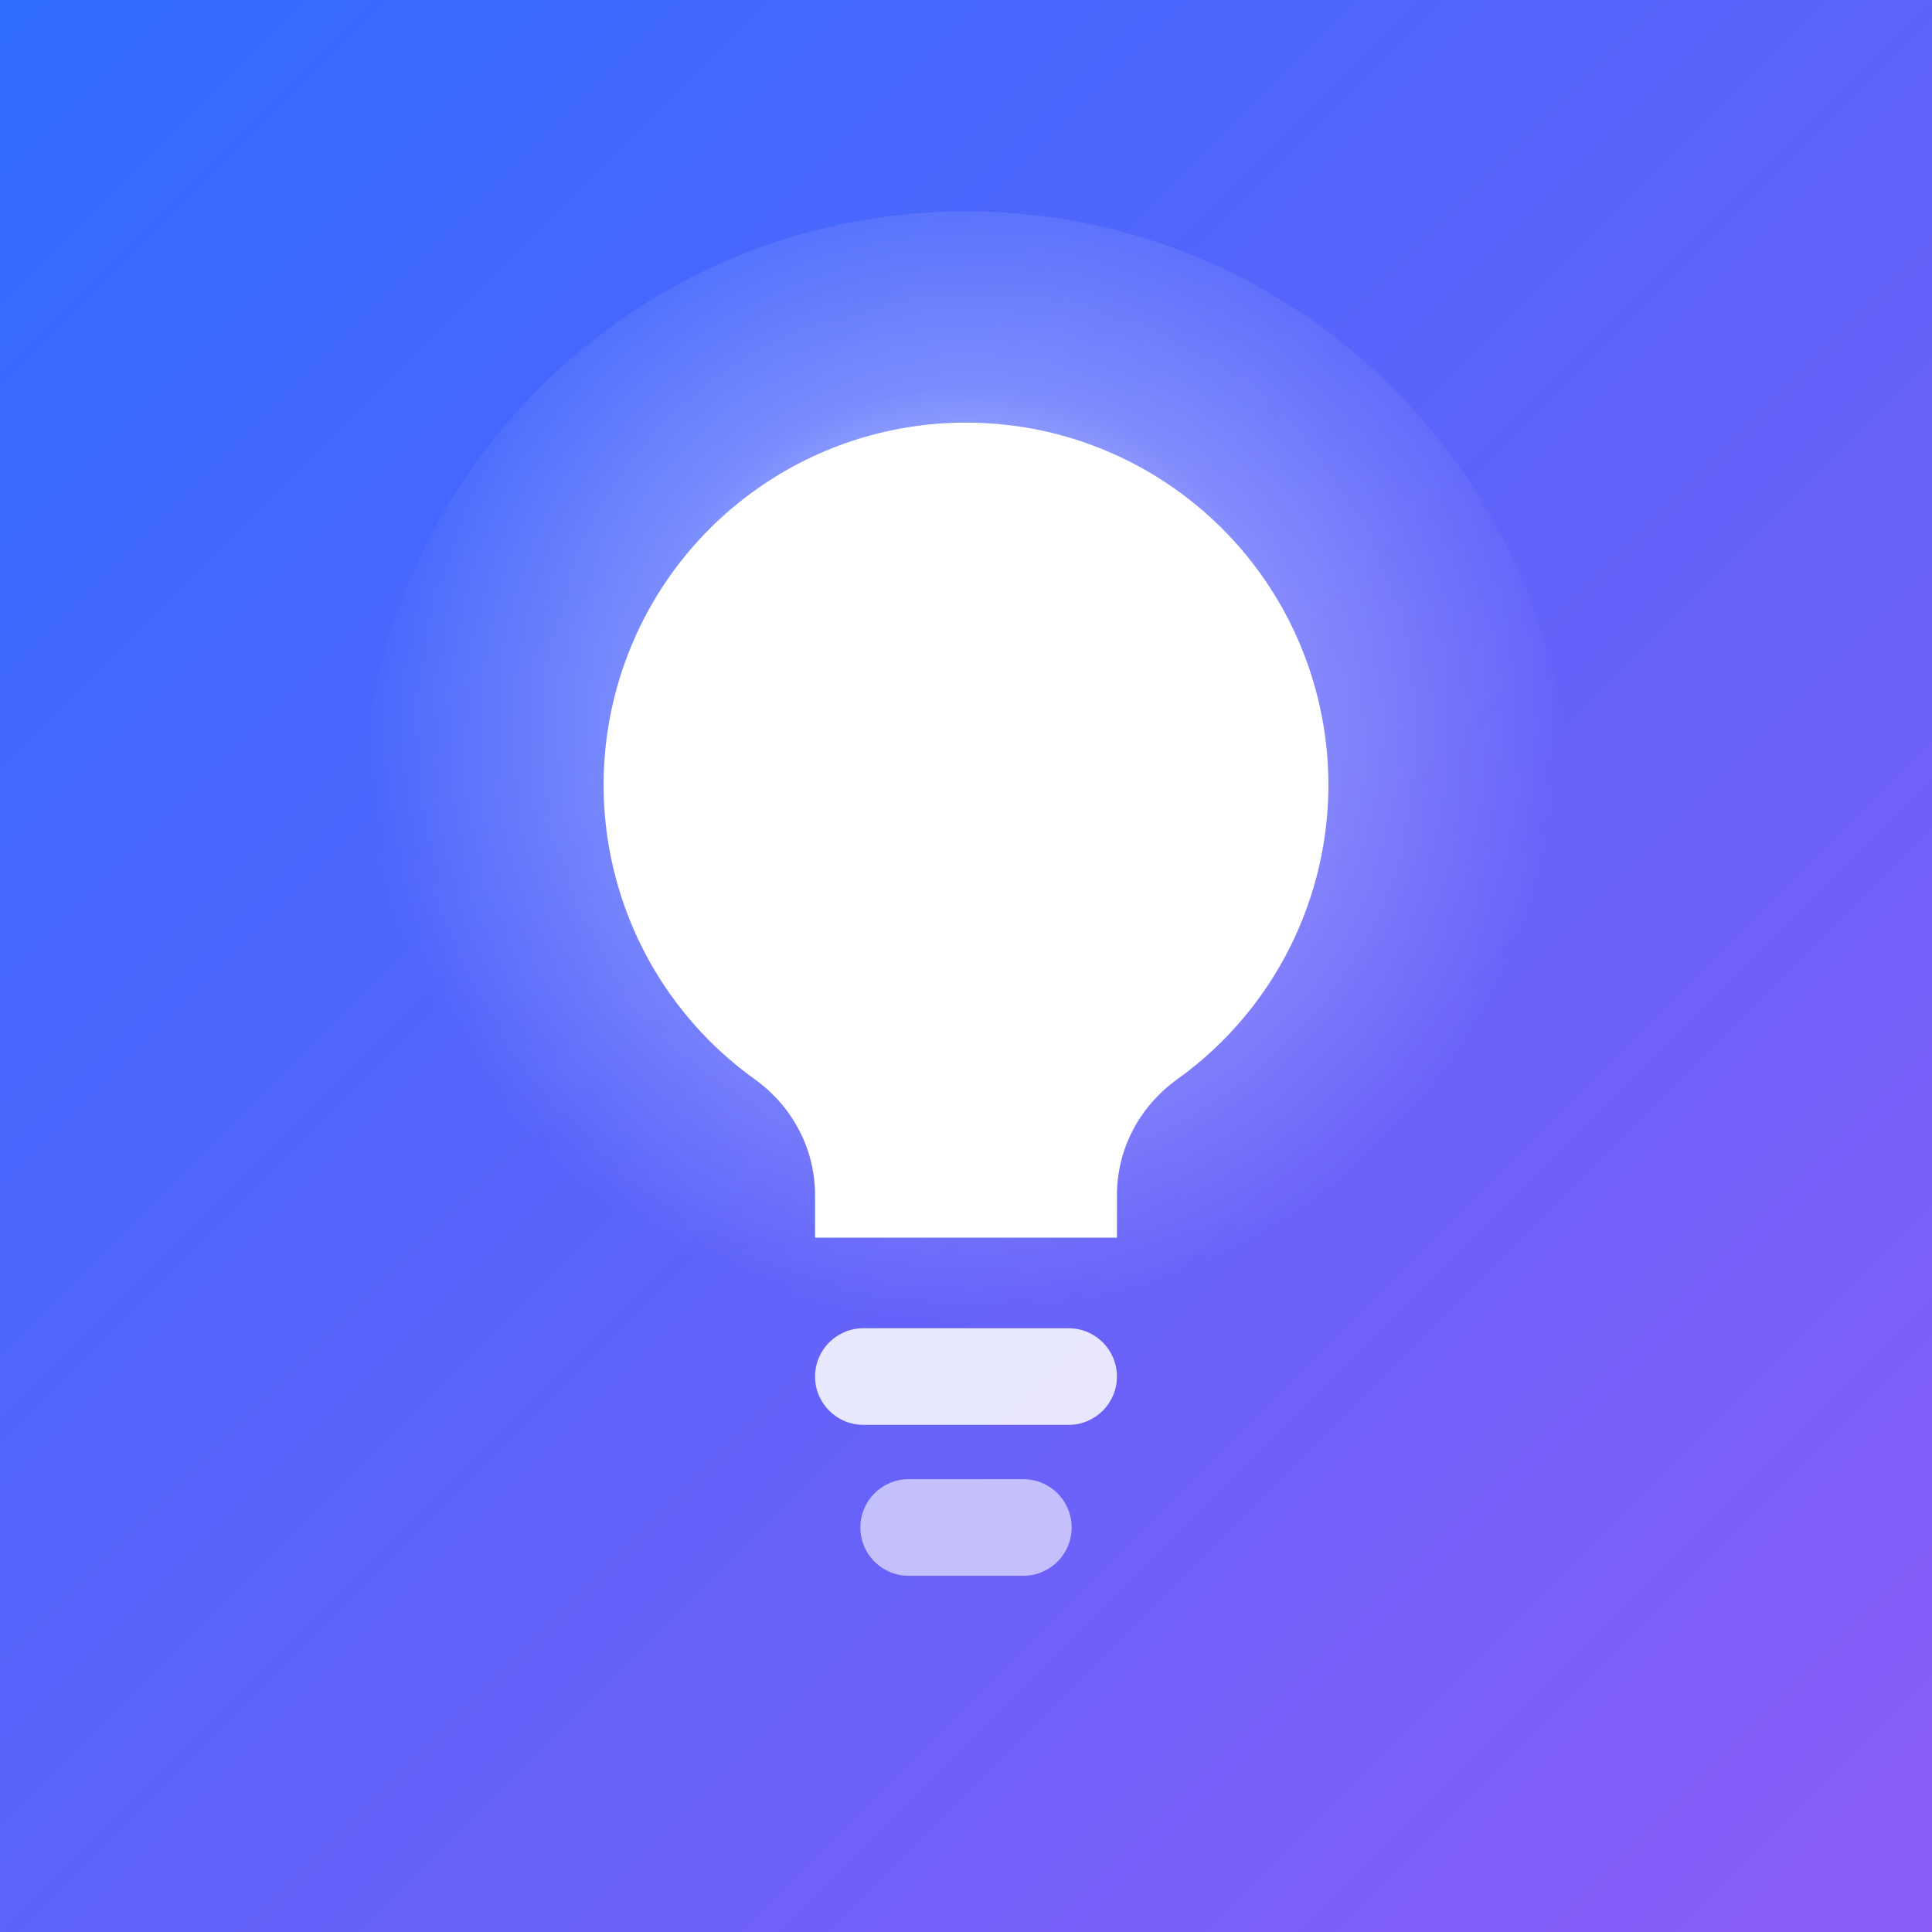
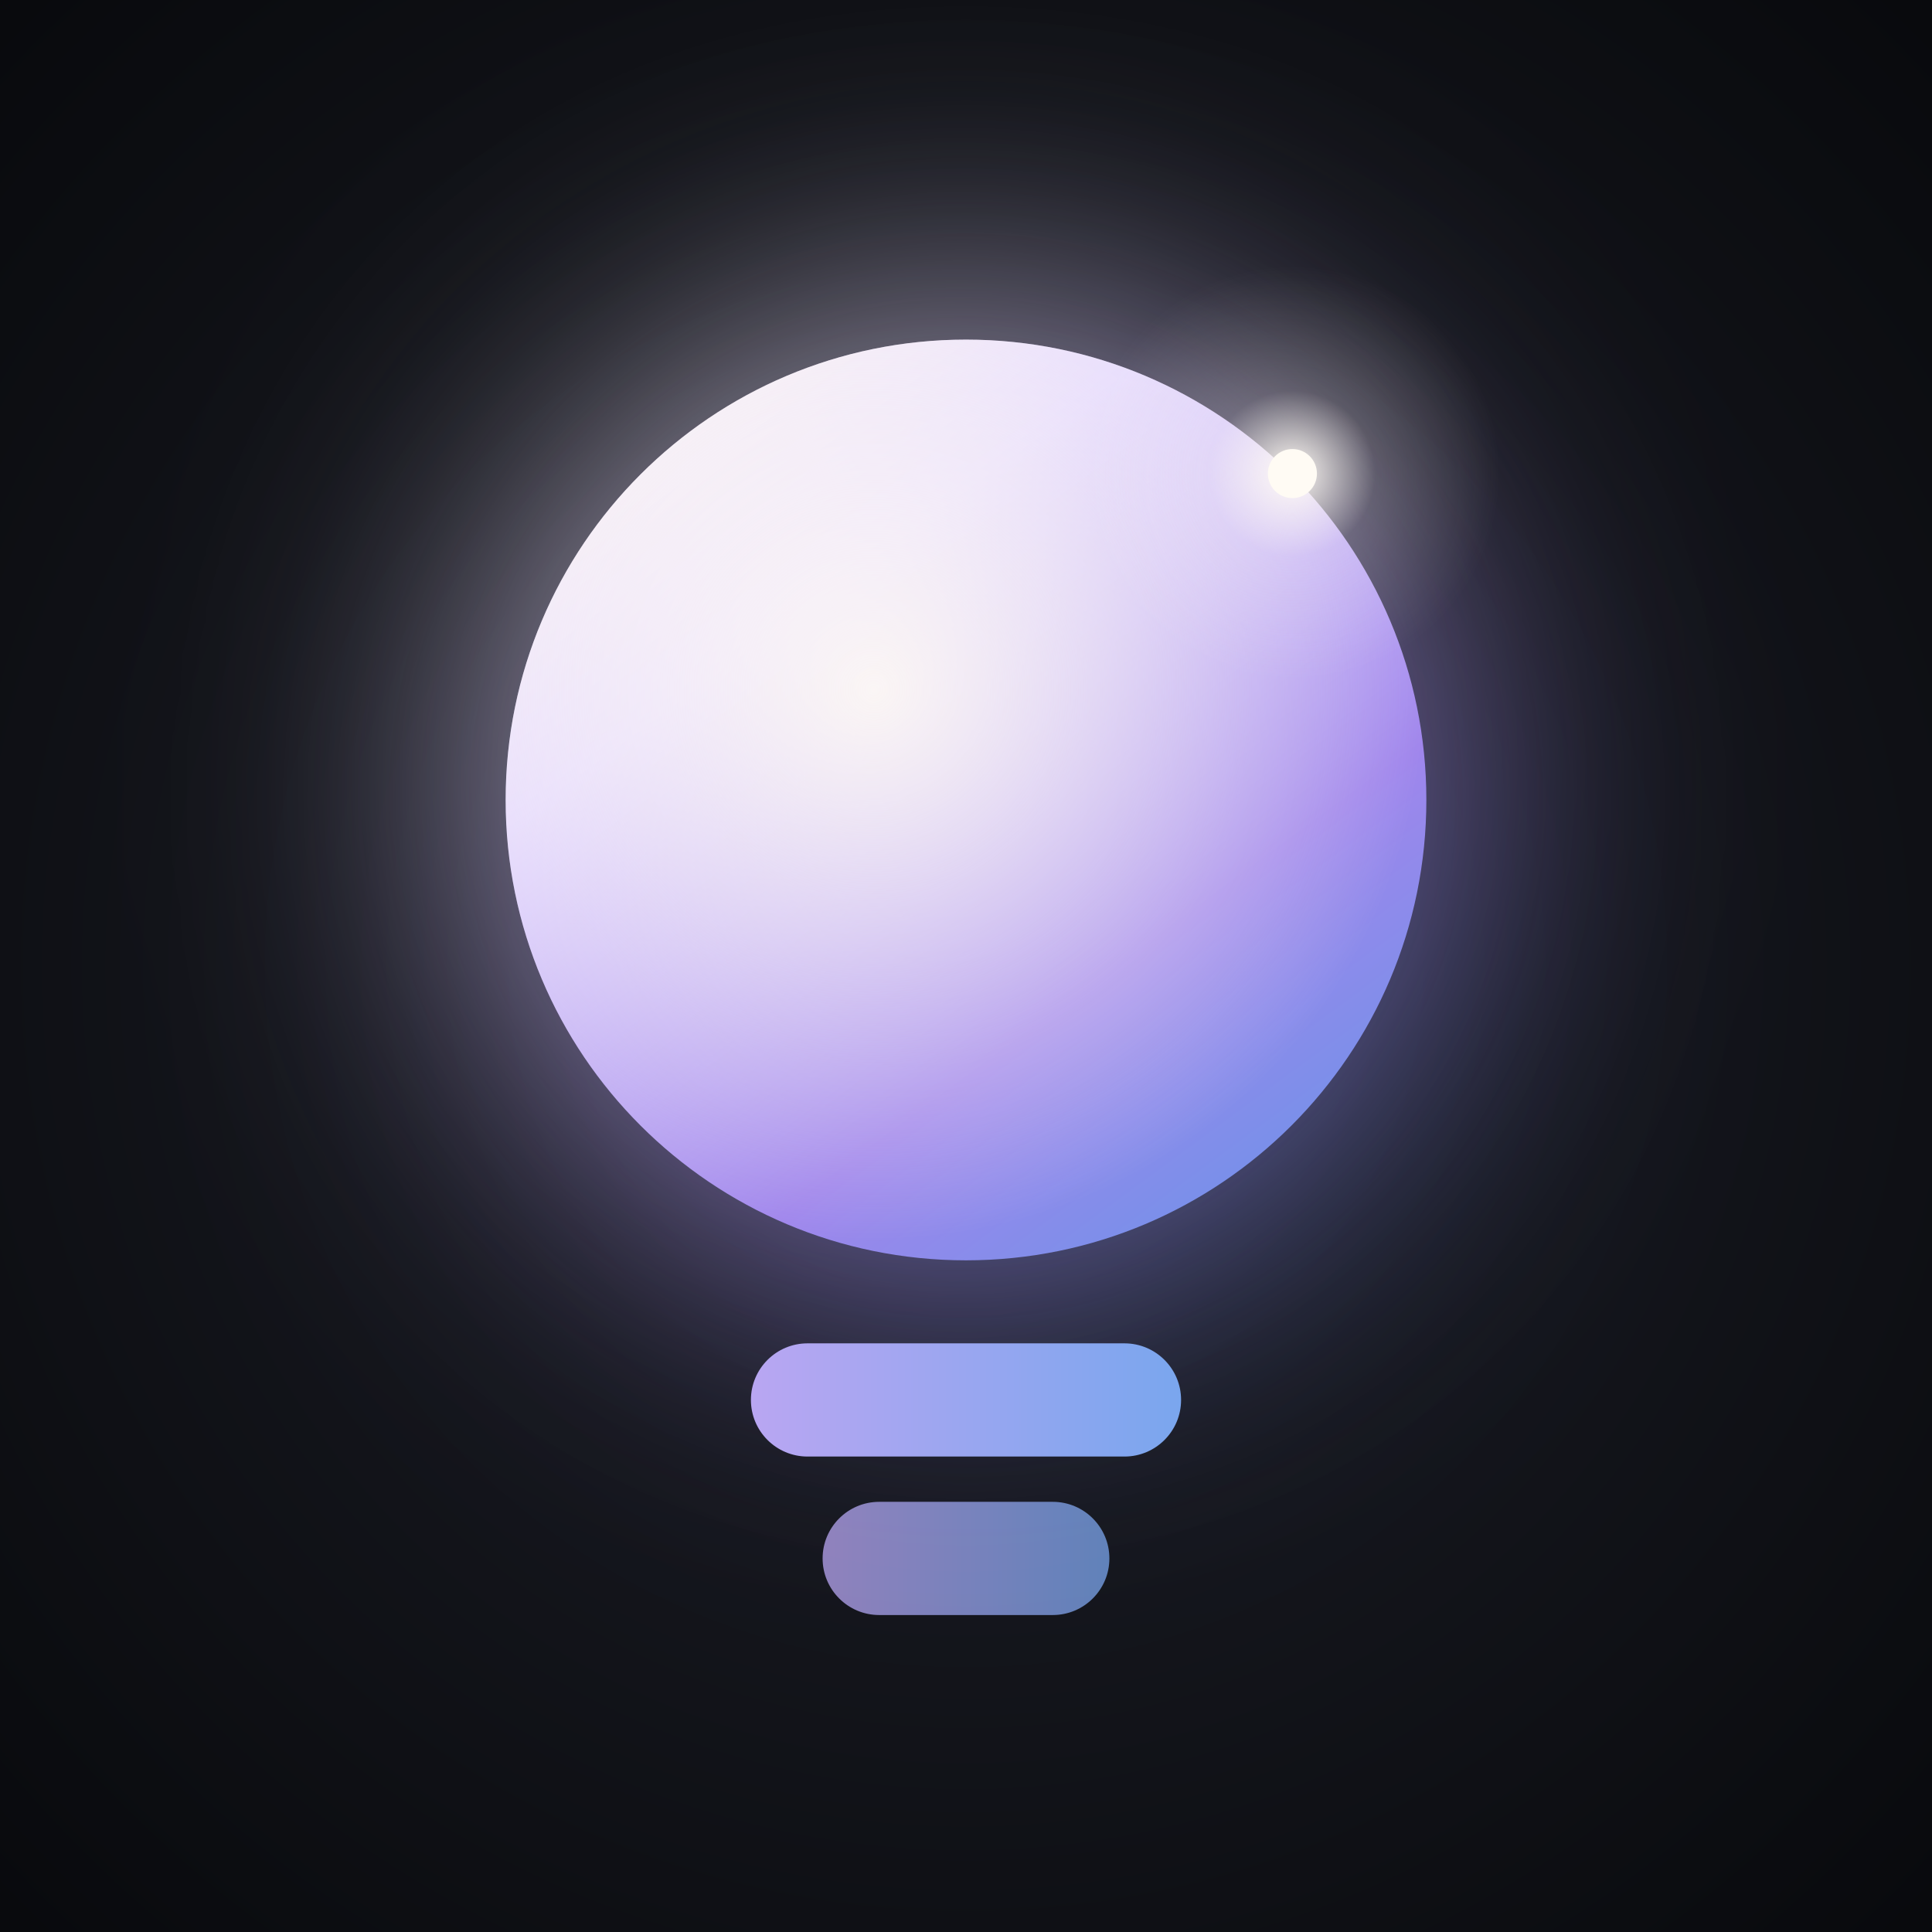
- <svg xmlns="http://www.w3.org/2000/svg" width="64" height="64" viewBox="0 0 64 64">
+ <svg xmlns="http://www.w3.org/2000/svg" width="1024" height="1024" viewBox="0 0 1024 1024">
  <defs>
-     <linearGradient id="bg" x1="0" y1="0" x2="1" y2="1">
-       <stop offset="0" stop-color="#2F6BFF" />
-       <stop offset="1" stop-color="#8B5CF6" />
+     <radialGradient id="bg" cx="0.5" cy="0.5" r="0.72">
+       <stop stop-color="#1E2029" />
+       <stop offset="1" stop-color="#08090C" />
+     </radialGradient>
+     <linearGradient id="light" gradientUnits="userSpaceOnUse" x1="262" y1="180" x2="762" y2="860">
+       <stop offset="0" stop-color="#FFFAF2" />
+       <stop offset="0.25" stop-color="#E2D6FF" />
+       <stop offset="0.55" stop-color="#A086EC" />
+       <stop offset="0.8" stop-color="#6096E8" />
+       <stop offset="1" stop-color="#4078D6" />
    </linearGradient>
-     <radialGradient id="glow" cx="0.5" cy="0.42" r="0.5">
-       <stop offset="0" stop-color="#FFFFFF" stop-opacity="0.95" />
-       <stop offset="0.55" stop-color="#FFFFFF" stop-opacity="0.25" />
-       <stop offset="1" stop-color="#FFFFFF" stop-opacity="0" />
+     <linearGradient id="base" x1="0" y1="0" x2="1" y2="0">
+       <stop offset="0" stop-color="#B9A6F2" />
+       <stop offset="1" stop-color="#7AA6EE" />
+     </linearGradient>
+     <radialGradient id="core" cx="0.4" cy="0.38" r="0.6">
+       <stop offset="0" stop-color="#FFFBF4" stop-opacity="0.9" />
+       <stop offset="1" stop-color="#FFFBF4" stop-opacity="0" />
+     </radialGradient>
+     <filter id="halo" x="-50%" y="-50%" width="200%" height="200%">
+       <feGaussianBlur stdDeviation="80" />
+     </filter>
+     <radialGradient id="spark">
+       <stop stop-color="#FFFBF4" />
+       <stop offset="0.12" stop-color="#FFFBF4" stop-opacity="0.75" />
+       <stop offset="0.4" stop-color="#FFFBF4" stop-opacity="0.18" />
+       <stop offset="1" stop-color="#FFFBF4" stop-opacity="0" />
    </radialGradient>
  </defs>
-   <rect width="64" height="64" fill="url(#bg)" />
-   <circle cx="32" cy="27" r="20" fill="url(#glow)" />
-   <path d="M32 14a12 12 0 0 0-7 21.75c1.25.9 2 2.3 2 3.85V41h10v-1.4c0-1.55.75-2.95 2-3.85A12 12 0 0 0 32 14Z" fill="#FFFFFF" />
-   <rect x="27" y="44" width="10" height="3.2" rx="1.6" fill="#FFFFFF" fill-opacity="0.85" />
-   <rect x="28.5" y="49" width="7" height="3.2" rx="1.6" fill="#FFFFFF" fill-opacity="0.6" />
+   <g>
+     <rect width="1024" height="1024" fill="url(#bg)" />
+     <circle cx="512" cy="424" r="262" fill="url(#light)" filter="url(#halo)" opacity="0.65" />
+     <circle cx="512" cy="424" r="244" fill="url(#light)" />
+     <circle cx="512" cy="424" r="244" fill="url(#core)" />
+     <rect x="398" y="712" width="228" height="60" rx="30" fill="url(#base)" />
+     <rect x="436" y="796" width="152" height="60" rx="30" fill="url(#base)" opacity="0.75" />
+     <circle cx="685" cy="251" r="110" fill="url(#spark)" />
+     <circle cx="685" cy="251" r="13" fill="#FFFBF4" />
+   </g>
</svg>
